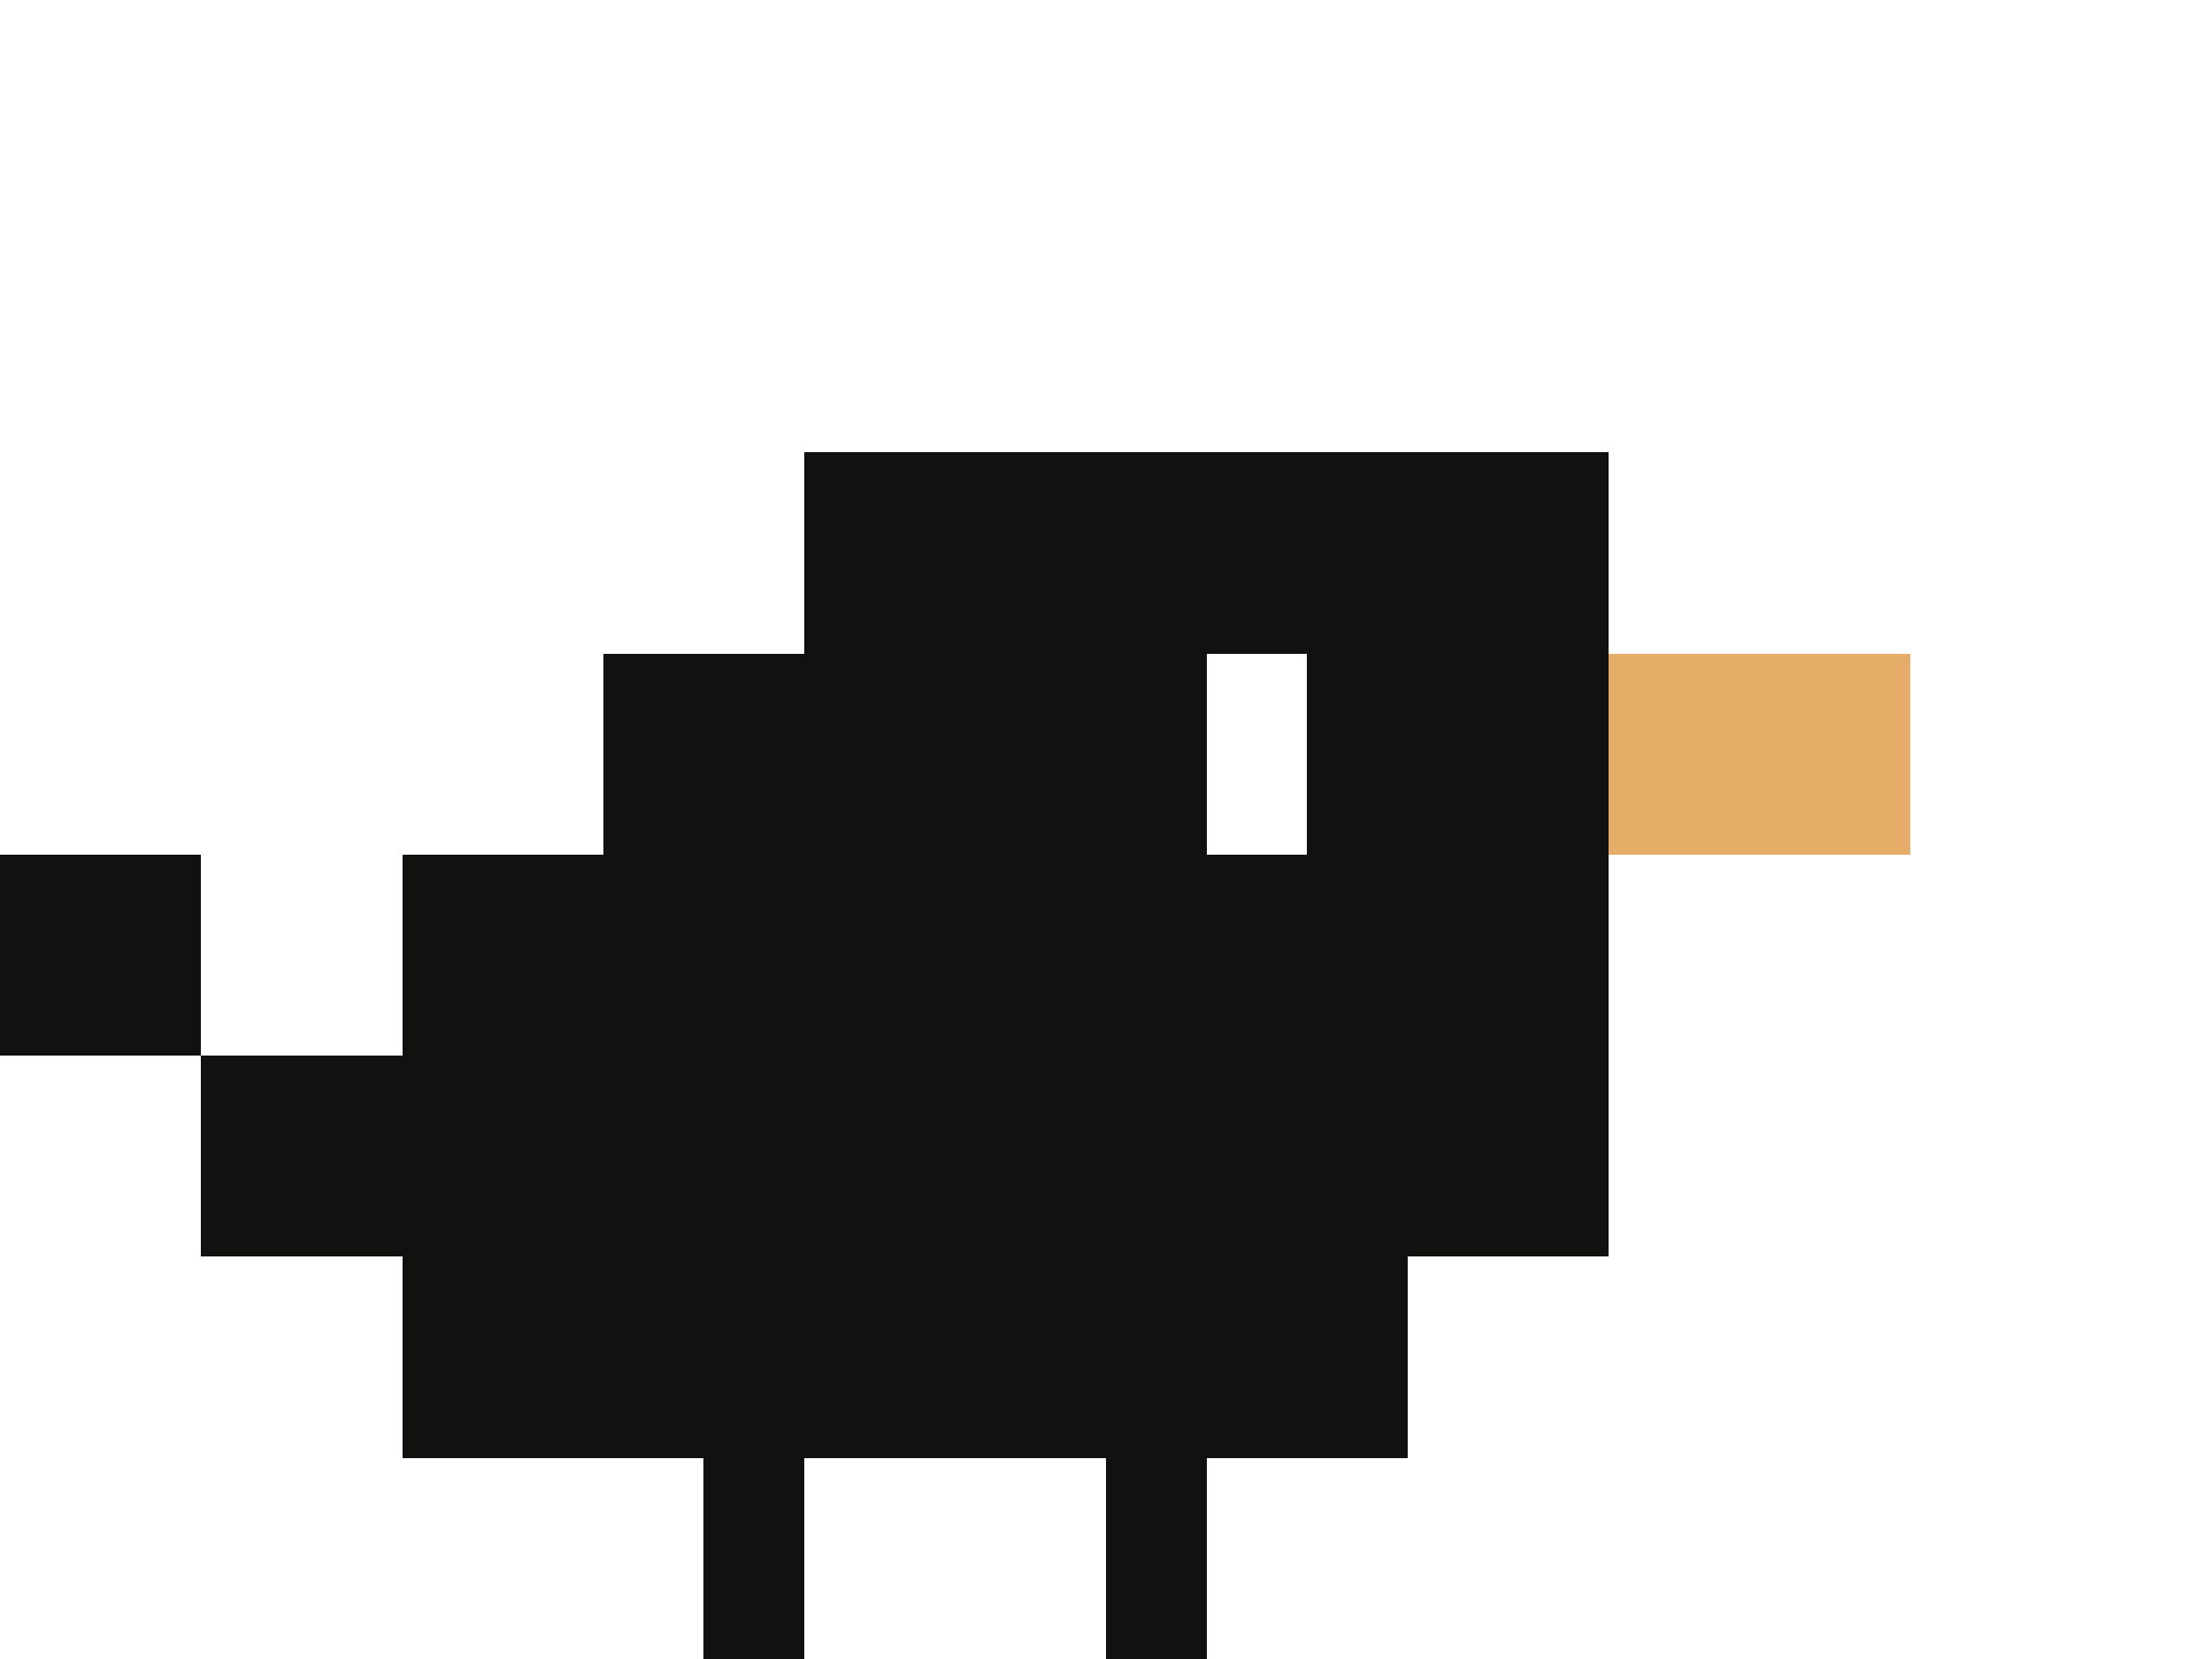
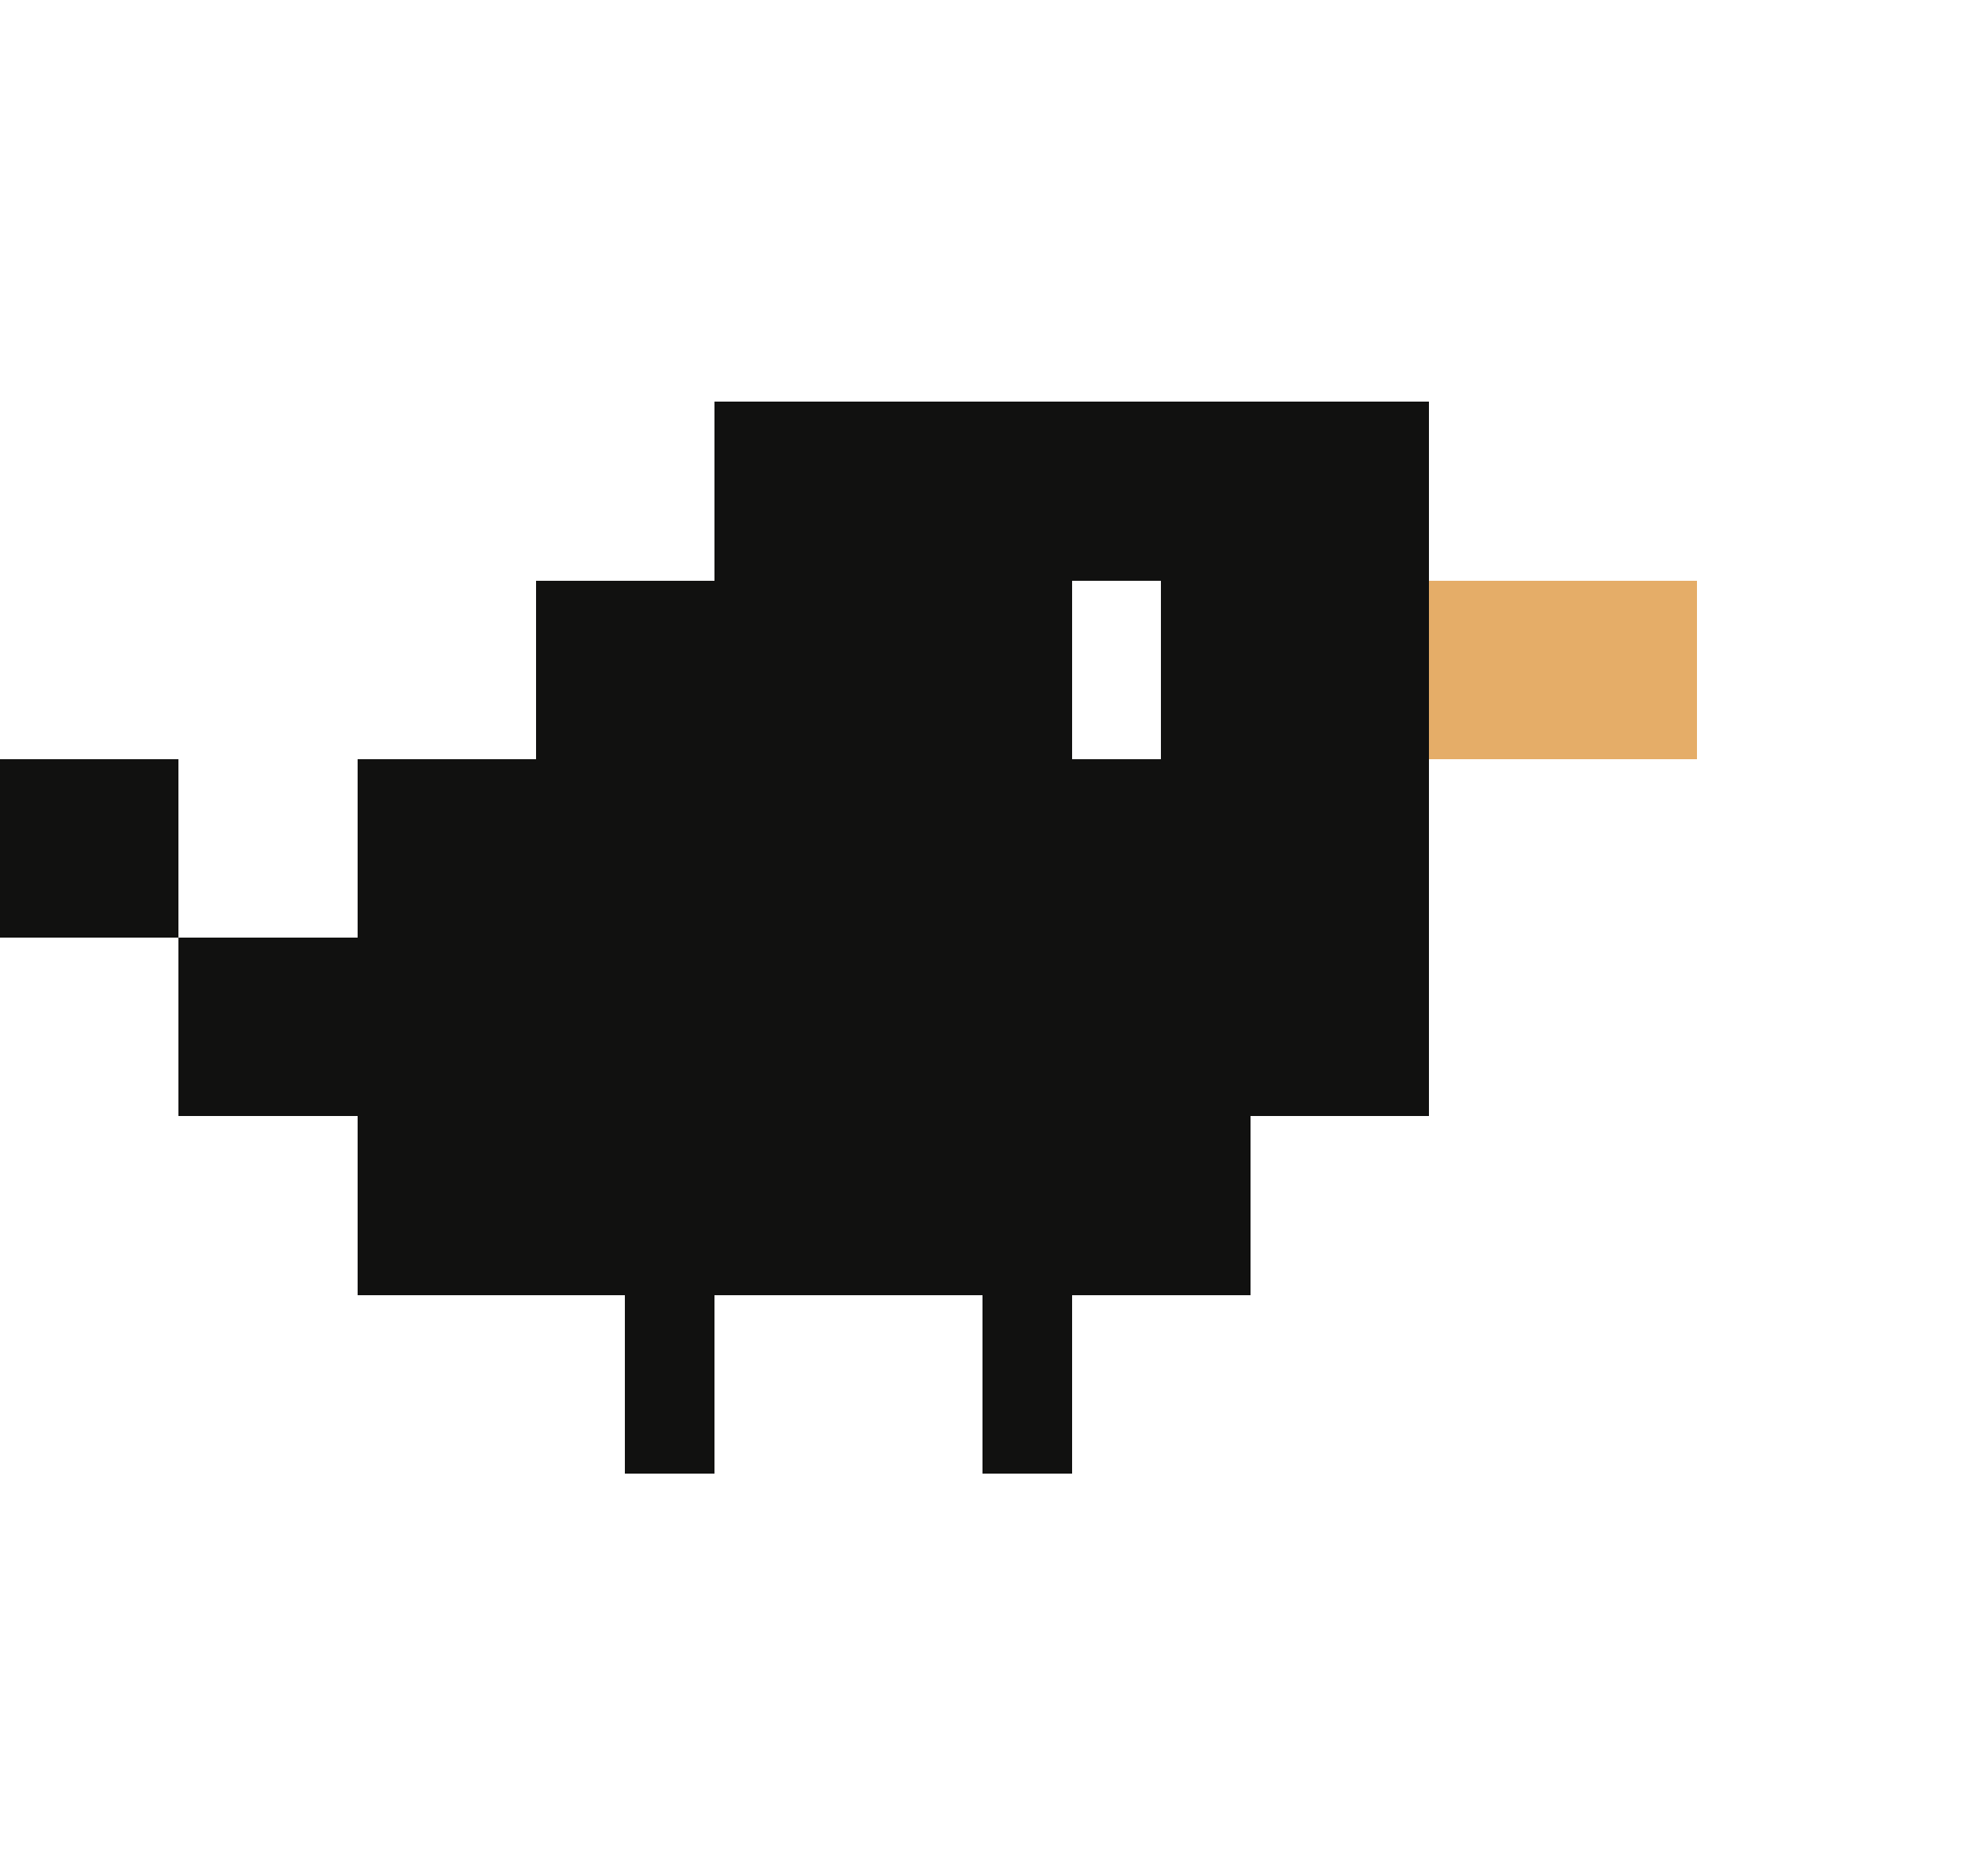
- <svg xmlns="http://www.w3.org/2000/svg" width="176" height="132" viewBox="0 -4.5 22 16.5" shape-rendering="crispEdges">
+ <svg xmlns="http://www.w3.org/2000/svg" width="176" height="168" viewBox="0 -4.5 22 21" shape-rendering="crispEdges">
  <path fill="#111110" d="M8 0h8v2H8zM6 2h6v2H6zM13 2h3v2h-3zM0 4h2v2H0zM4 4h12v2H4zM2 6h14v2H2zM4 8h10v2H4zM7 10h1v2H7zM11 10h1v2h-1z" />
  <path fill="#e5ad68" d="M16 2h3v2h-3z" />
</svg>
